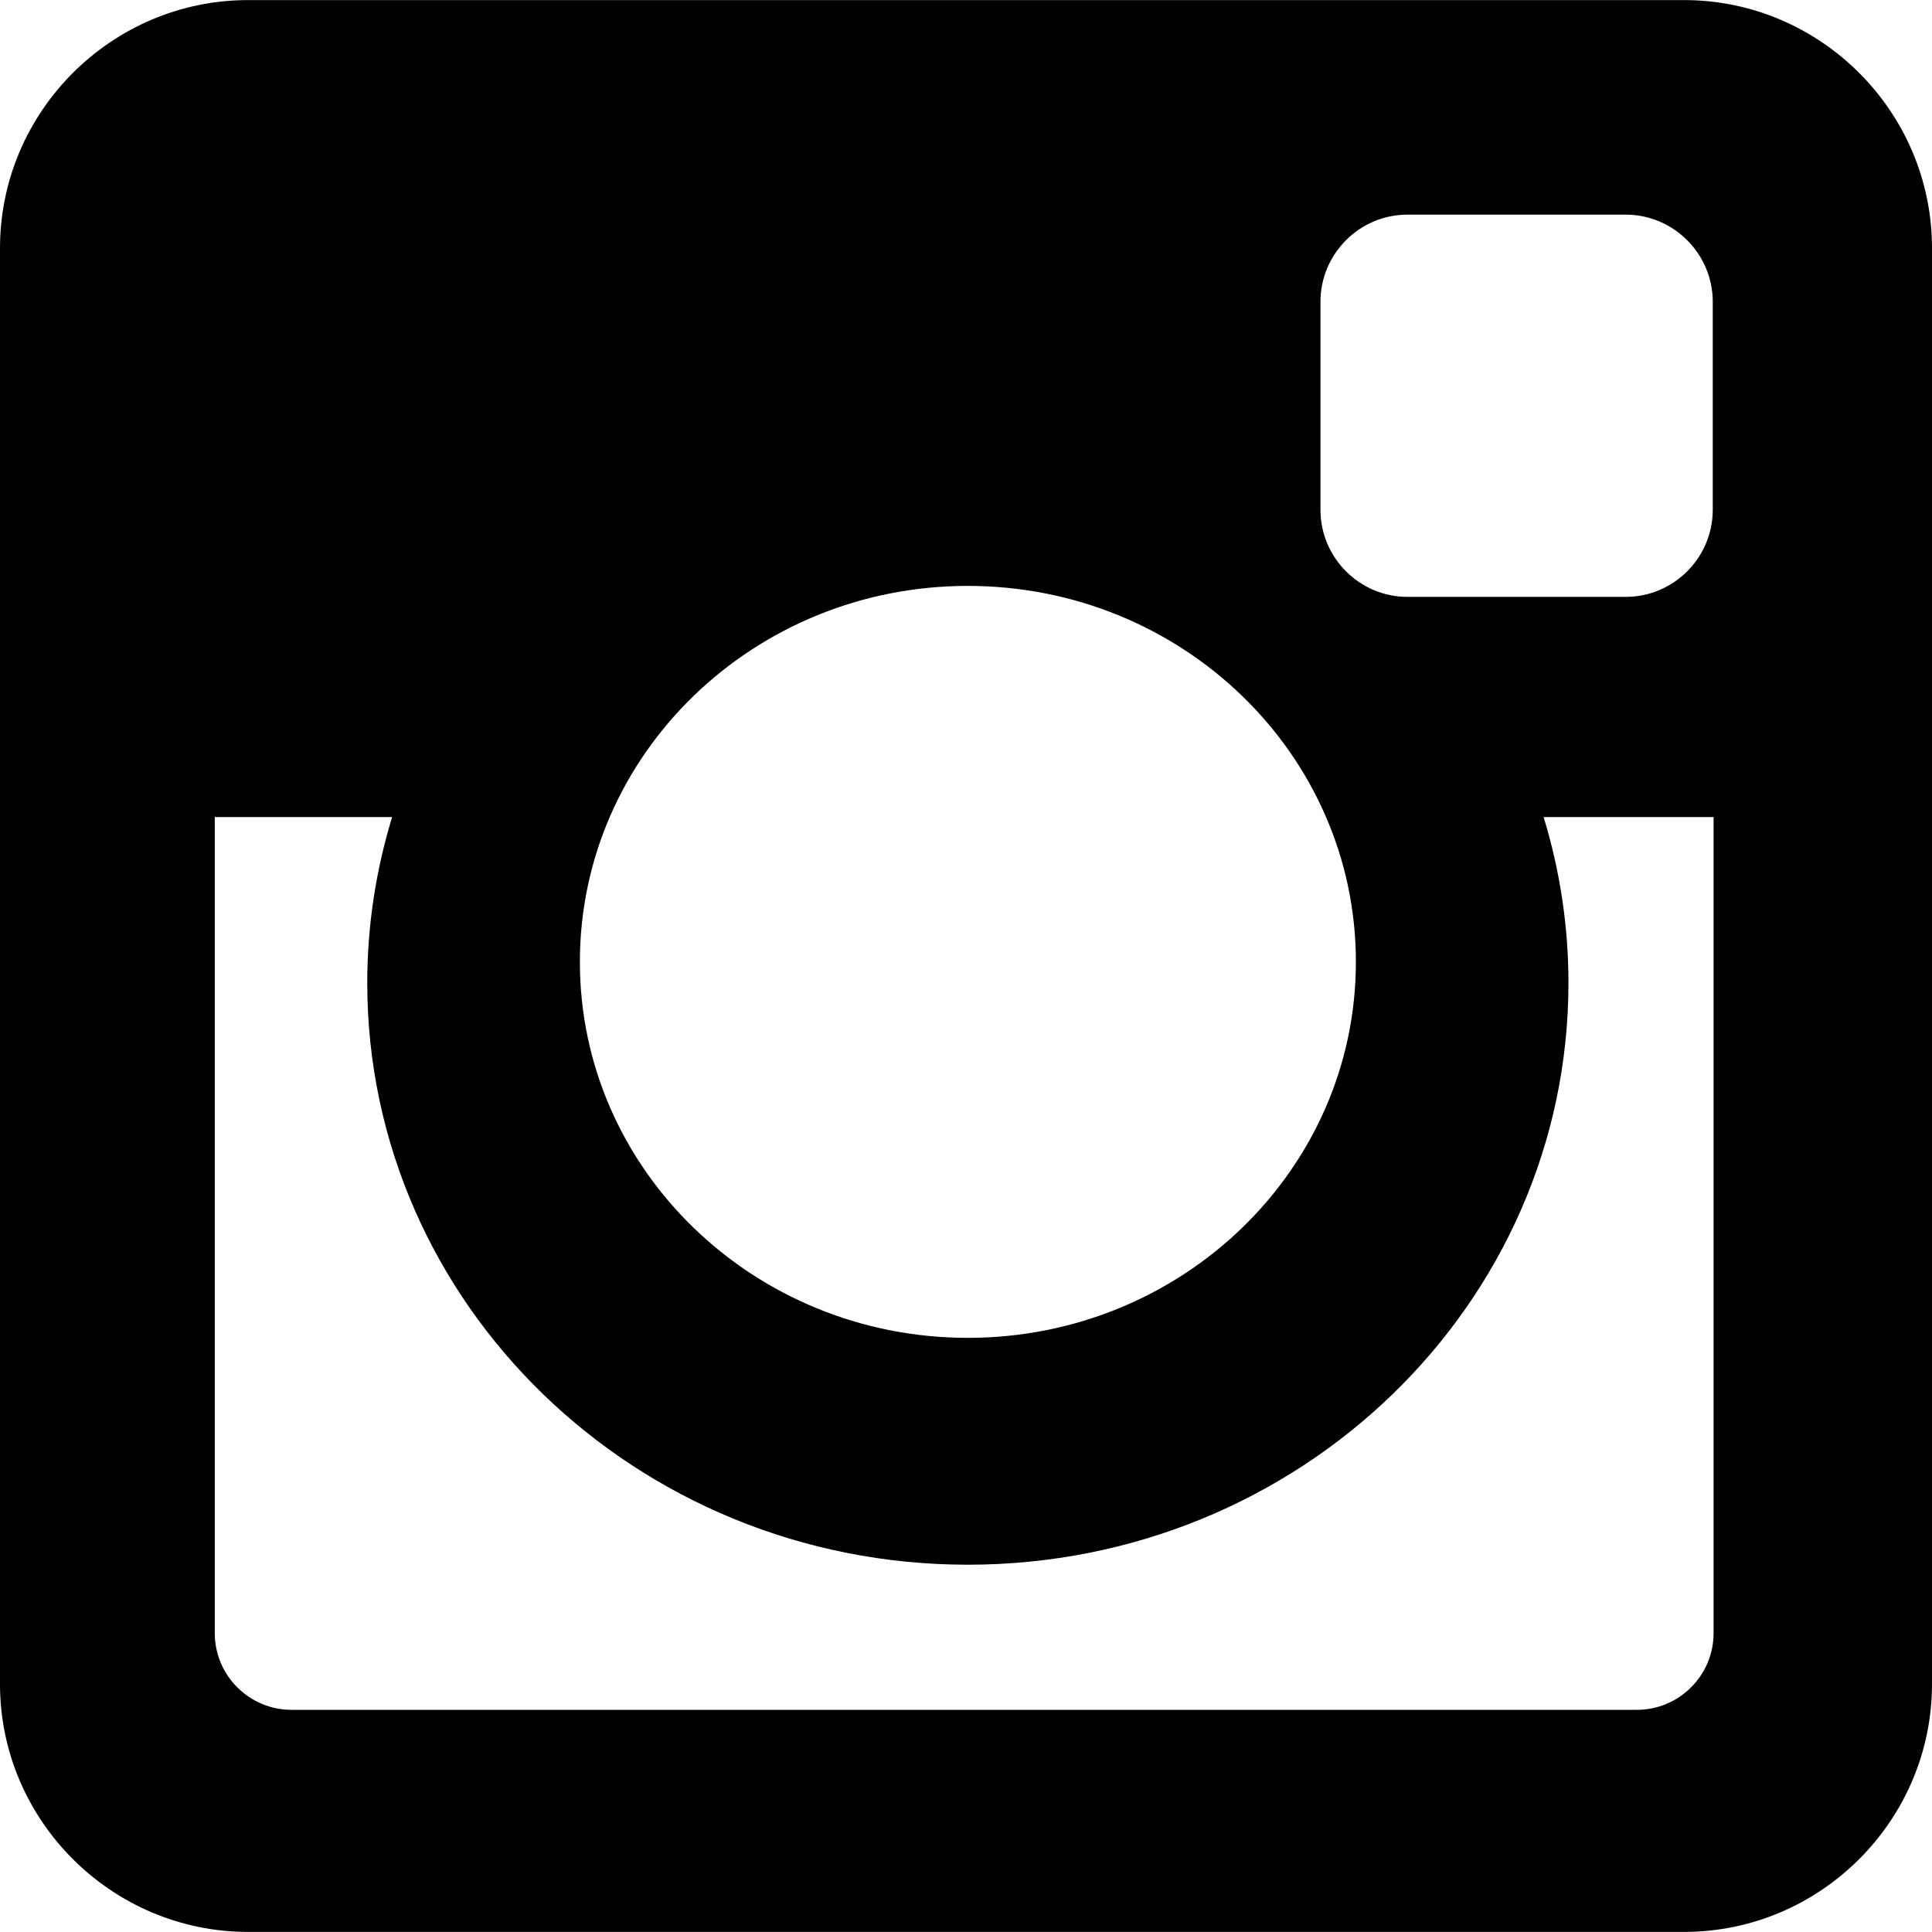
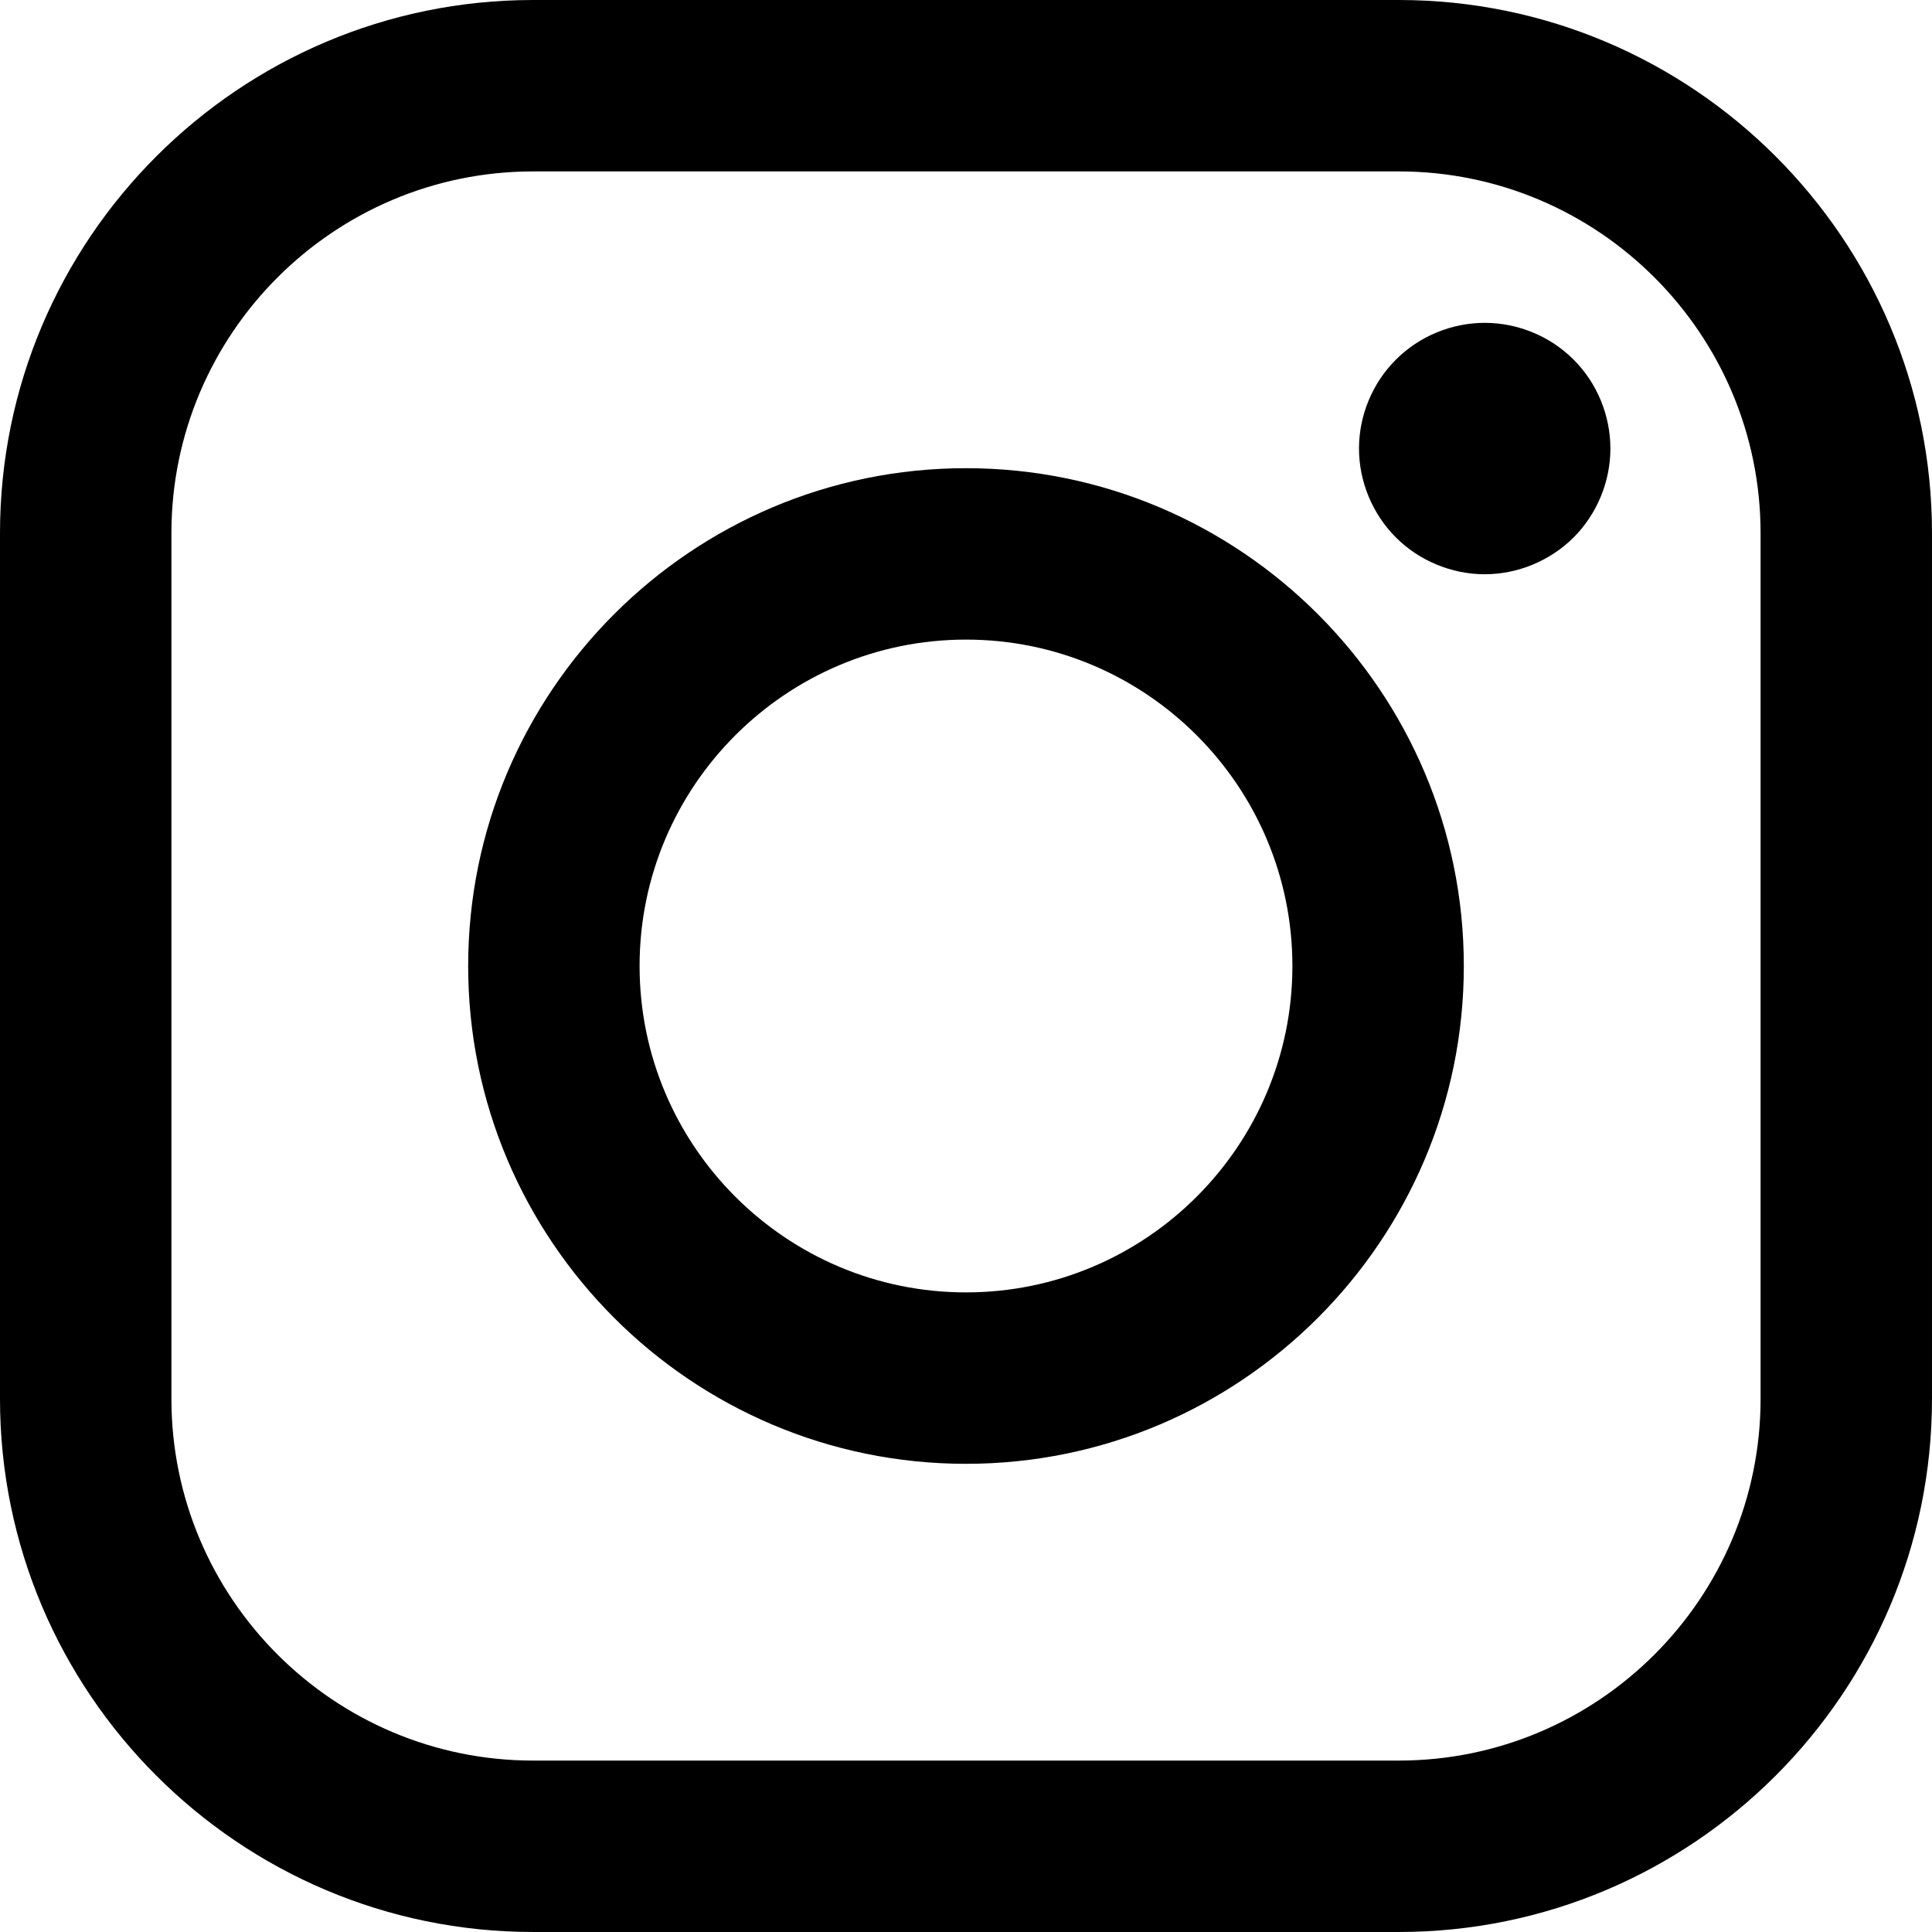
- <svg xmlns="http://www.w3.org/2000/svg" viewBox="0 0 300 300">
-   <path d="M38.52.012h222.978C282.682.012 300 17.336 300 38.52v222.978c0 21.178-17.318 38.49-38.502 38.49H38.52c-21.184 0-38.52-17.313-38.52-38.49V38.52C0 17.336 17.336.012 38.52.012zM218.546 33.33c-7.438 0-13.505 6.09-13.505 13.524v32.314c0 7.437 6.068 13.514 13.506 13.514h33.903c7.425 0 13.505-6.077 13.505-13.514V46.854c0-7.434-6.08-13.525-13.506-13.525h-33.904zm47.538 93.538h-26.396c2.503 8.175 3.86 16.796 3.86 25.76 0 49.88-41.766 90.34-93.266 90.34-51.487 0-93.254-40.46-93.254-90.34 0-8.964 1.37-17.585 3.86-25.76H33.35V253.6c0 6.563 5.36 11.902 11.916 11.902h208.907c6.563 0 11.91-5.34 11.91-11.902V126.868zm-115.8-35.89c-33.26 0-60.24 26.128-60.24 58.388 0 32.227 26.98 58.375 60.24 58.375 33.277 0 60.258-26.147 60.258-58.374 0-32.26-26.98-58.388-60.26-58.388z" />
+ <svg xmlns="http://www.w3.org/2000/svg" viewBox="0 0 169.063 169.063">
+   <path d="M122.406,0H46.654C20.929,0,0,20.93,0,46.655v75.752c0,25.726,20.929,46.655,46.654,46.655h75.752   c25.727,0,46.656-20.93,46.656-46.655V46.655C169.063,20.93,148.133,0,122.406,0z M154.063,122.407   c0,17.455-14.201,31.655-31.656,31.655H46.654C29.2,154.063,15,139.862,15,122.407V46.655C15,29.201,29.2,15,46.654,15h75.752   c17.455,0,31.656,14.201,31.656,31.655V122.407z" />
+   <path d="M84.531,40.97c-24.021,0-43.563,19.542-43.563,43.563c0,24.02,19.542,43.561,43.563,43.561s43.563-19.541,43.563-43.561   C128.094,60.512,108.552,40.97,84.531,40.97z M84.531,113.093c-15.749,0-28.563-12.812-28.563-28.561   c0-15.75,12.813-28.563,28.563-28.563s28.563,12.813,28.563,28.563C113.094,100.281,100.28,113.093,84.531,113.093z" />
+   <path d="M129.921,28.251c-2.89,0-5.729,1.17-7.77,3.22c-2.051,2.04-3.23,4.88-3.23,7.78c0,2.891,1.18,5.73,3.23,7.78   c2.04,2.04,4.88,3.22,7.77,3.22c2.9,0,5.73-1.18,7.78-3.22c2.05-2.05,3.22-4.89,3.22-7.78c0-2.9-1.17-5.74-3.22-7.78   C135.661,29.421,132.821,28.251,129.921,28.251z" />
</svg>
